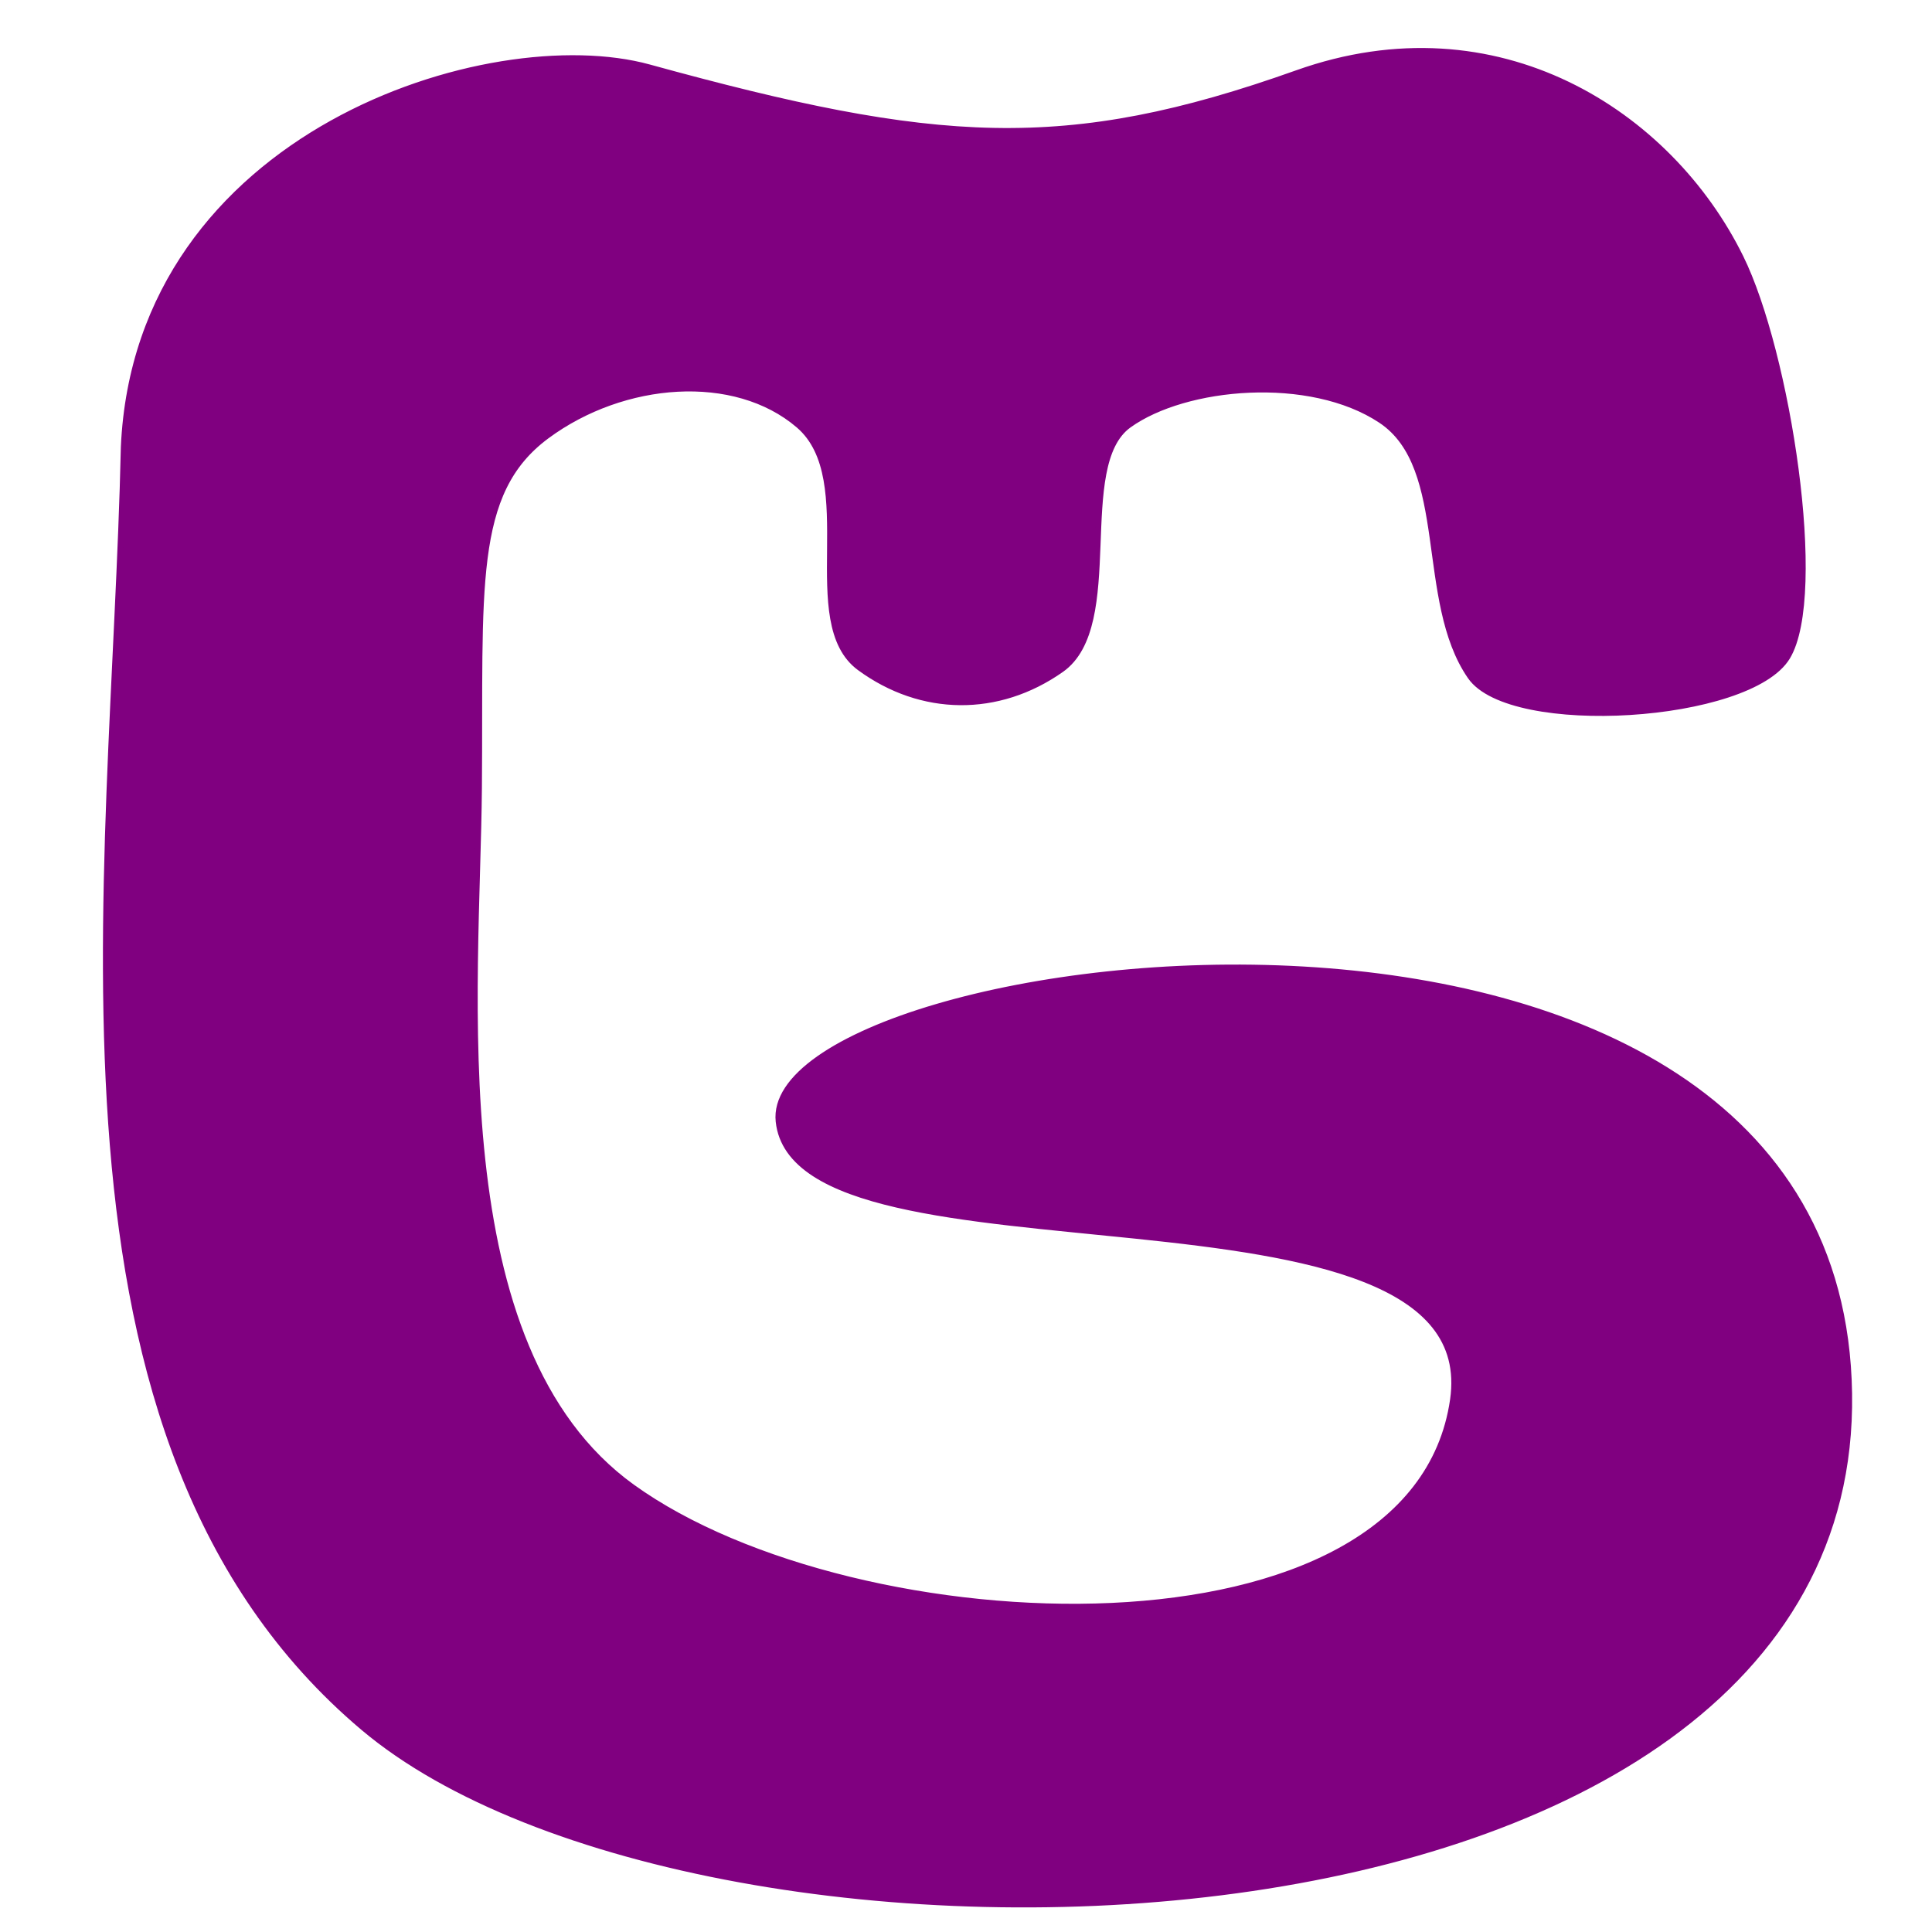
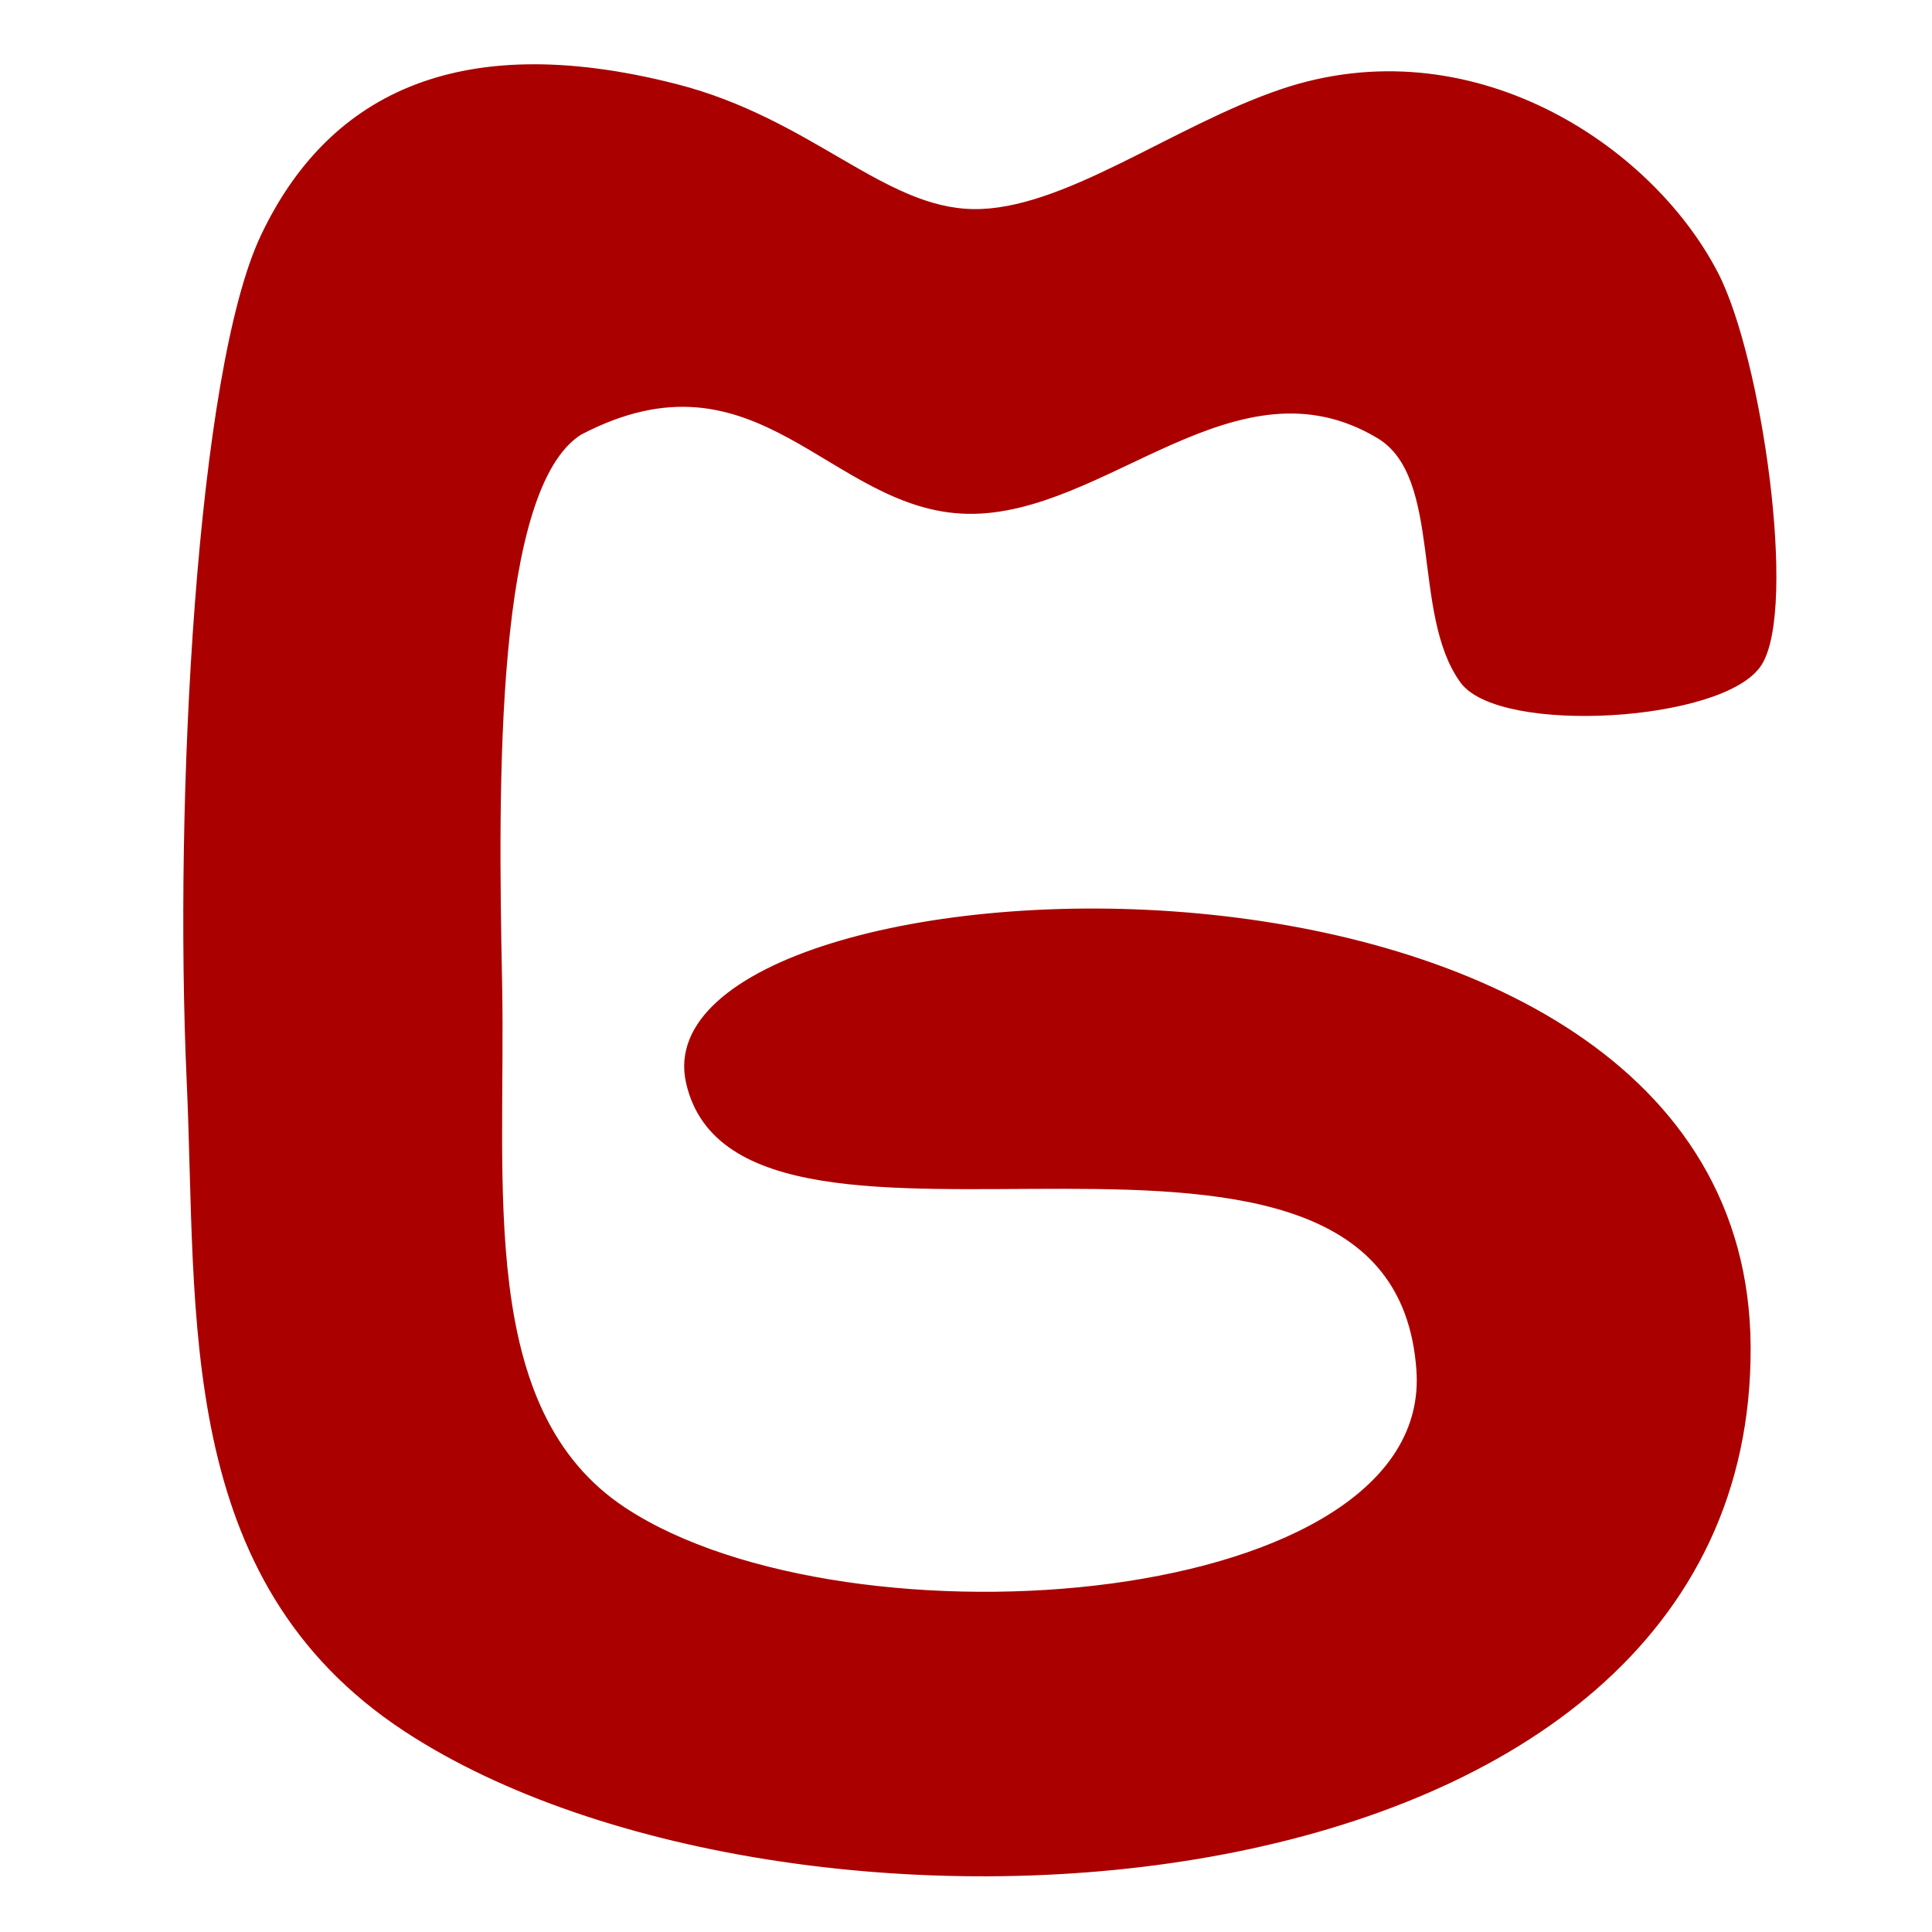
<svg xmlns="http://www.w3.org/2000/svg" width="480" height="480" viewBox="0 0 127 127" version="1.1" id="svg28742">
  <defs id="defs28739" />
  <g id="layer1">
-     <path id="path10-9-0-7" d="M 41.553,97.762 C 28.827,88.591 31.367,64.954 31.476,51.796 31.584,38.638 30.884,32.388 35.928,28.652 c 5.044,-3.736 12.38,-4.303 16.578,-0.709 4.197,3.594 -0.033,12.974 4.015,15.944 4.048,2.97 9.092,3.032 13.235,0.115 4.143,-2.917 0.731,-13.403 4.44,-16.07 3.709,-2.668 11.917,-3.412 16.585,-0.312 4.668,3.1 2.437,11.865 5.886,16.849 2.638,3.812 18.34,2.831 20.817,-1.29 2.477,-4.122 -0.001,-20.015 -3.076,-26.255 C 109.744,7.458 98.445,0.121 85.261,4.816 70.022,10.243 61.536,9.631 42.667,4.437 32.231,1.565 9.071,8.776 8.147,29.378 7.502,58.291 1.612,94.757 23.881,113.551 46.15,132.346 122.142,130.612 121.544,91.6 120.945,52.587 49.975,62.273 51.193,73.717 52.412,85.161 97.796,76.192 95.523,92.015 92.95,109.923 56.23,108.339 41.553,97.762 Z" style="mix-blend-mode:normal;fill:#800080;fill-opacity:1;stroke:#800080;stroke-width:0.405px;stroke-linecap:butt;stroke-linejoin:miter;stroke-opacity:1" />
+     <path id="path10-9-0-7-6" d="M 41.011,99.271 C 31.095,92.742 33.093,77.944 32.821,64.608 32.55,51.271 32.361,32.053 38.098,28.415 c 11.79,-6.179 16.523,5.014 25.512,5.176 8.989,0.161 17.588,-10.61 27.036,-4.946 4.434,2.658 2.281,11.684 5.509,16.111 2.469,3.386 17.166,2.515 19.484,-1.146 2.319,-3.661 -9.7e-4,-20.069 -2.879,-25.611 C 108.396,9.591 96.613,1.867 84.273,6.037 77.141,8.447 69.919,14.039 63.943,13.929 57.967,13.819 53.251,7.957 44.405,5.7 29.773,1.967 21.529,6.67 17.32,15.544 13.112,24.418 11.616,52.532 12.459,71.104 13.158,86.493 11.616,103.774 26.711,113.667 52.275,130.423 115.106,126.715 114.893,88.518 114.687,51.572 41.829,55.811 45.278,71.14 48.73,86.487 91.732,67.672 93.293,90.067 94.399,105.946 55.791,109.001 41.011,99.271 Z" style="mix-blend-mode:normal;fill:#aa0000;fill-opacity:1;stroke:#aa0000;stroke-width:0.37px;stroke-linecap:butt;stroke-linejoin:miter;stroke-opacity:1" />
  </g>
</svg>
